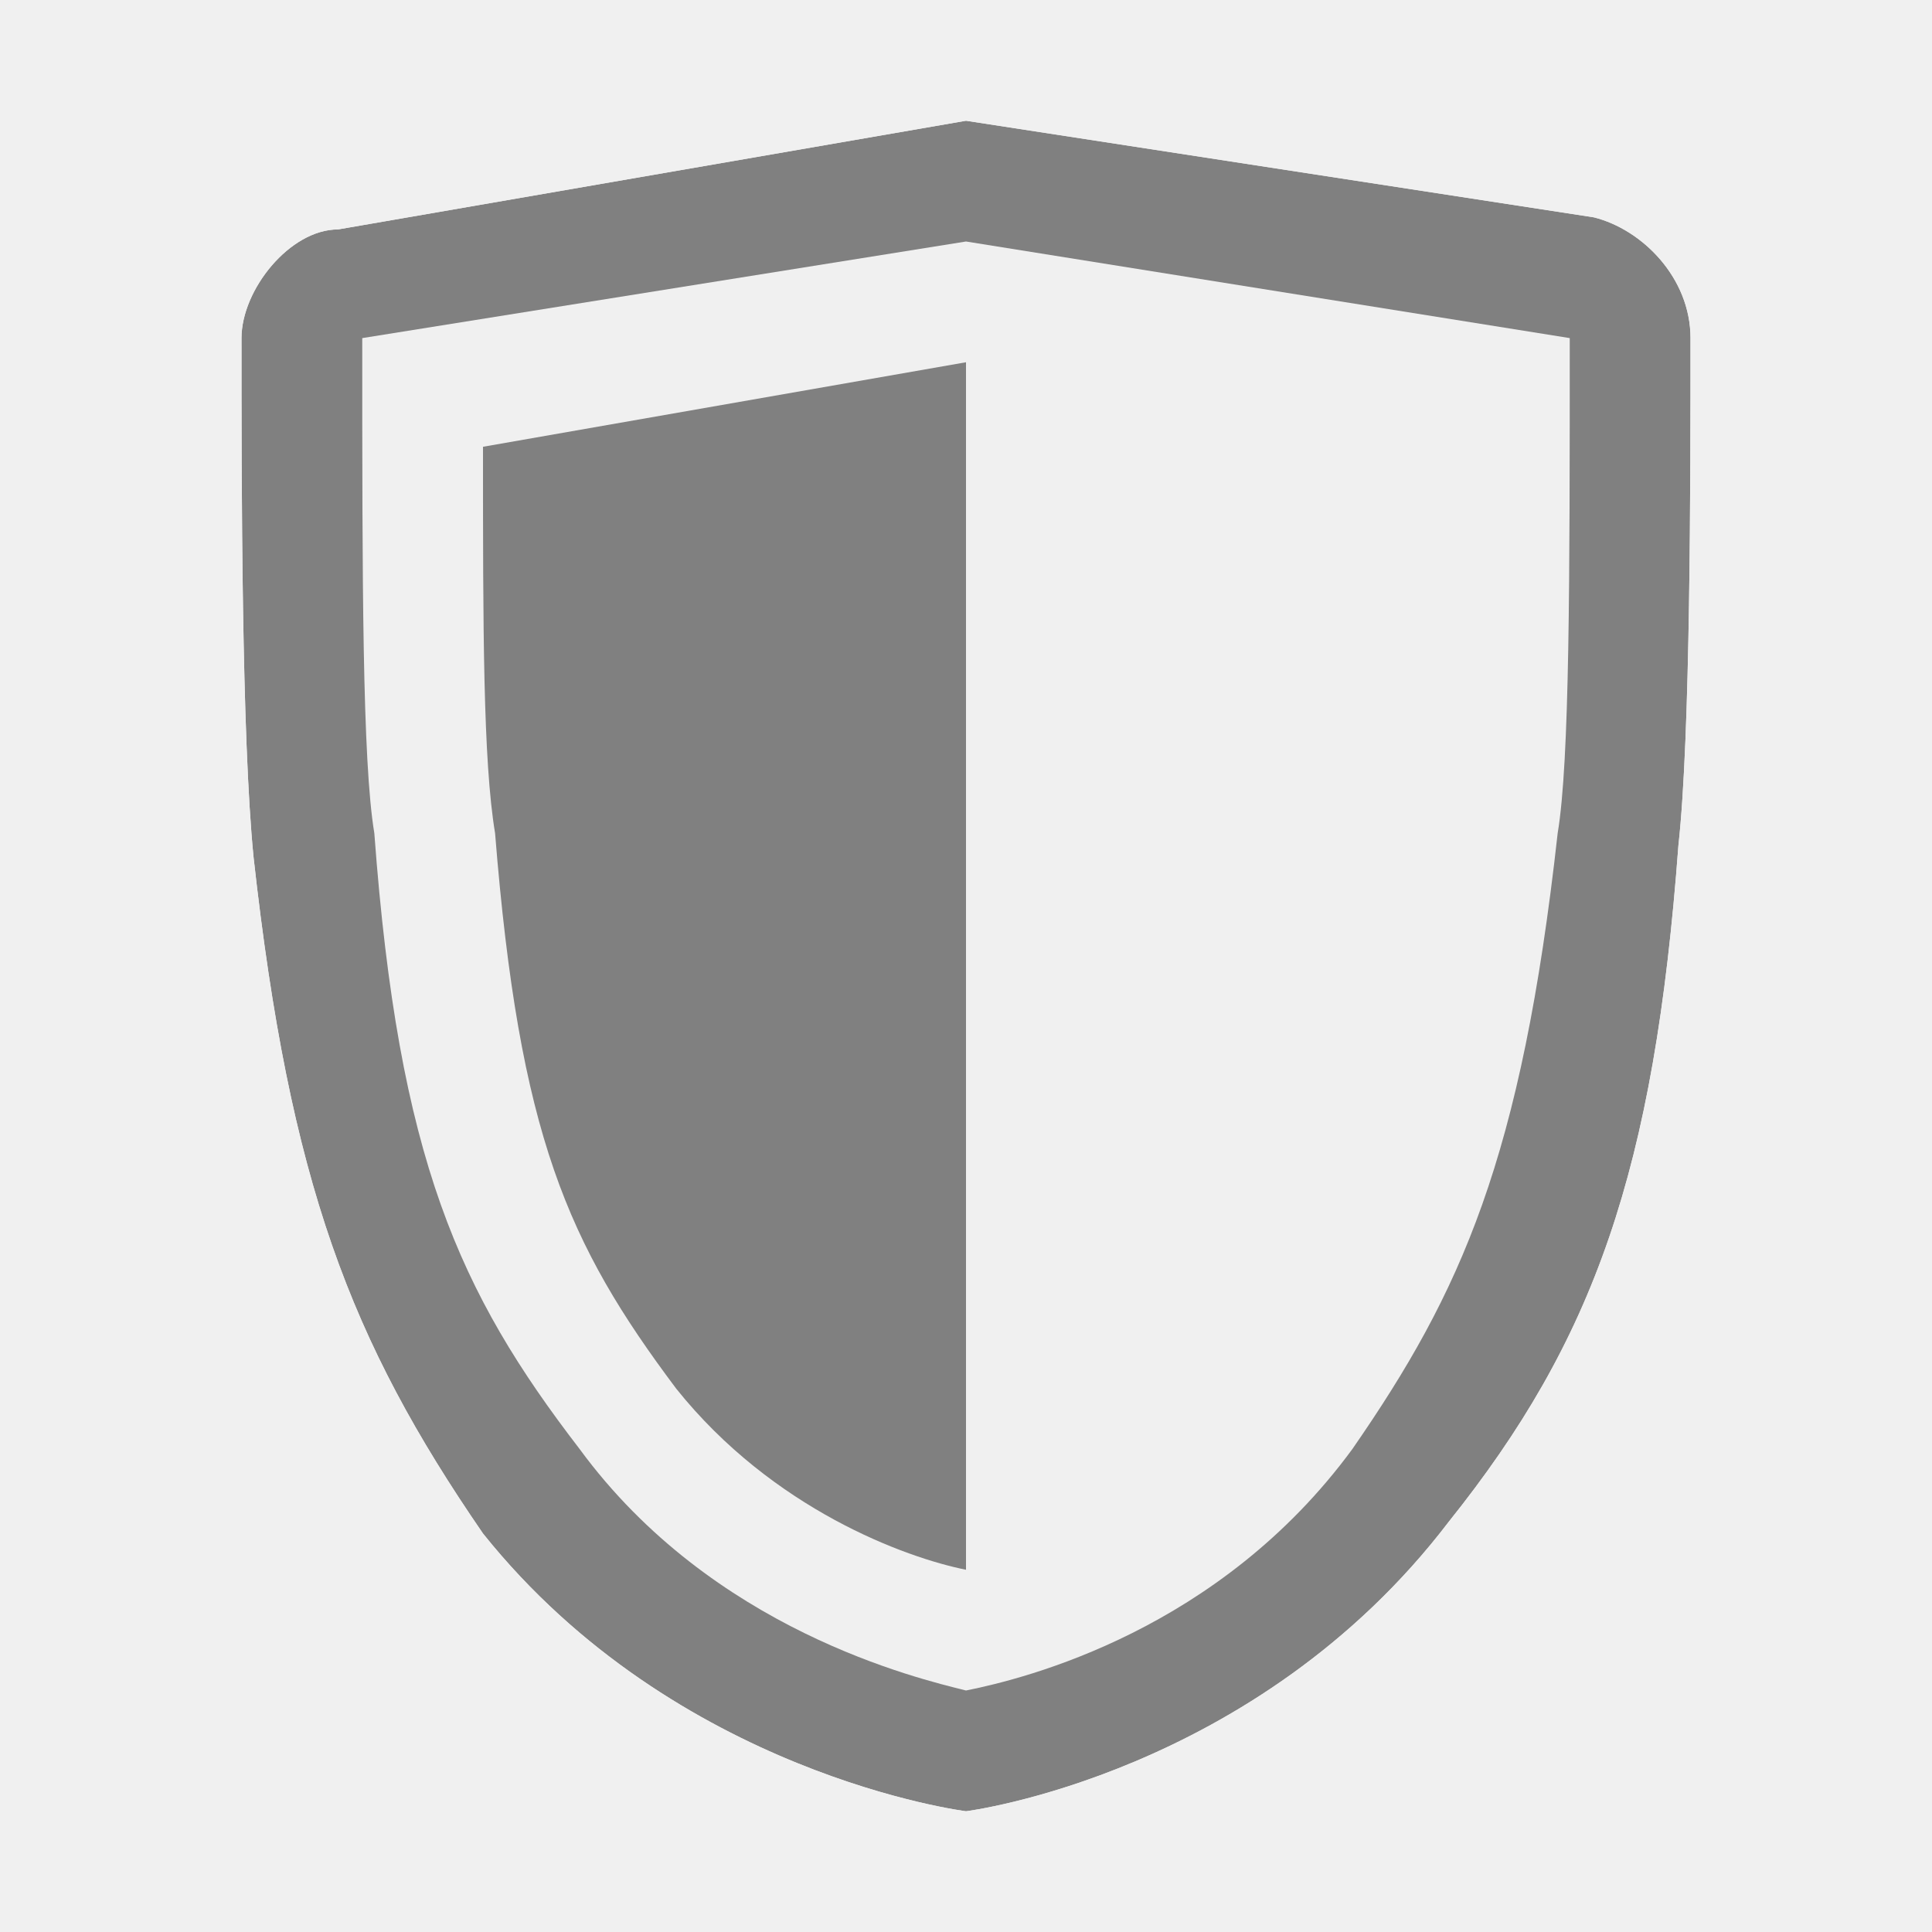
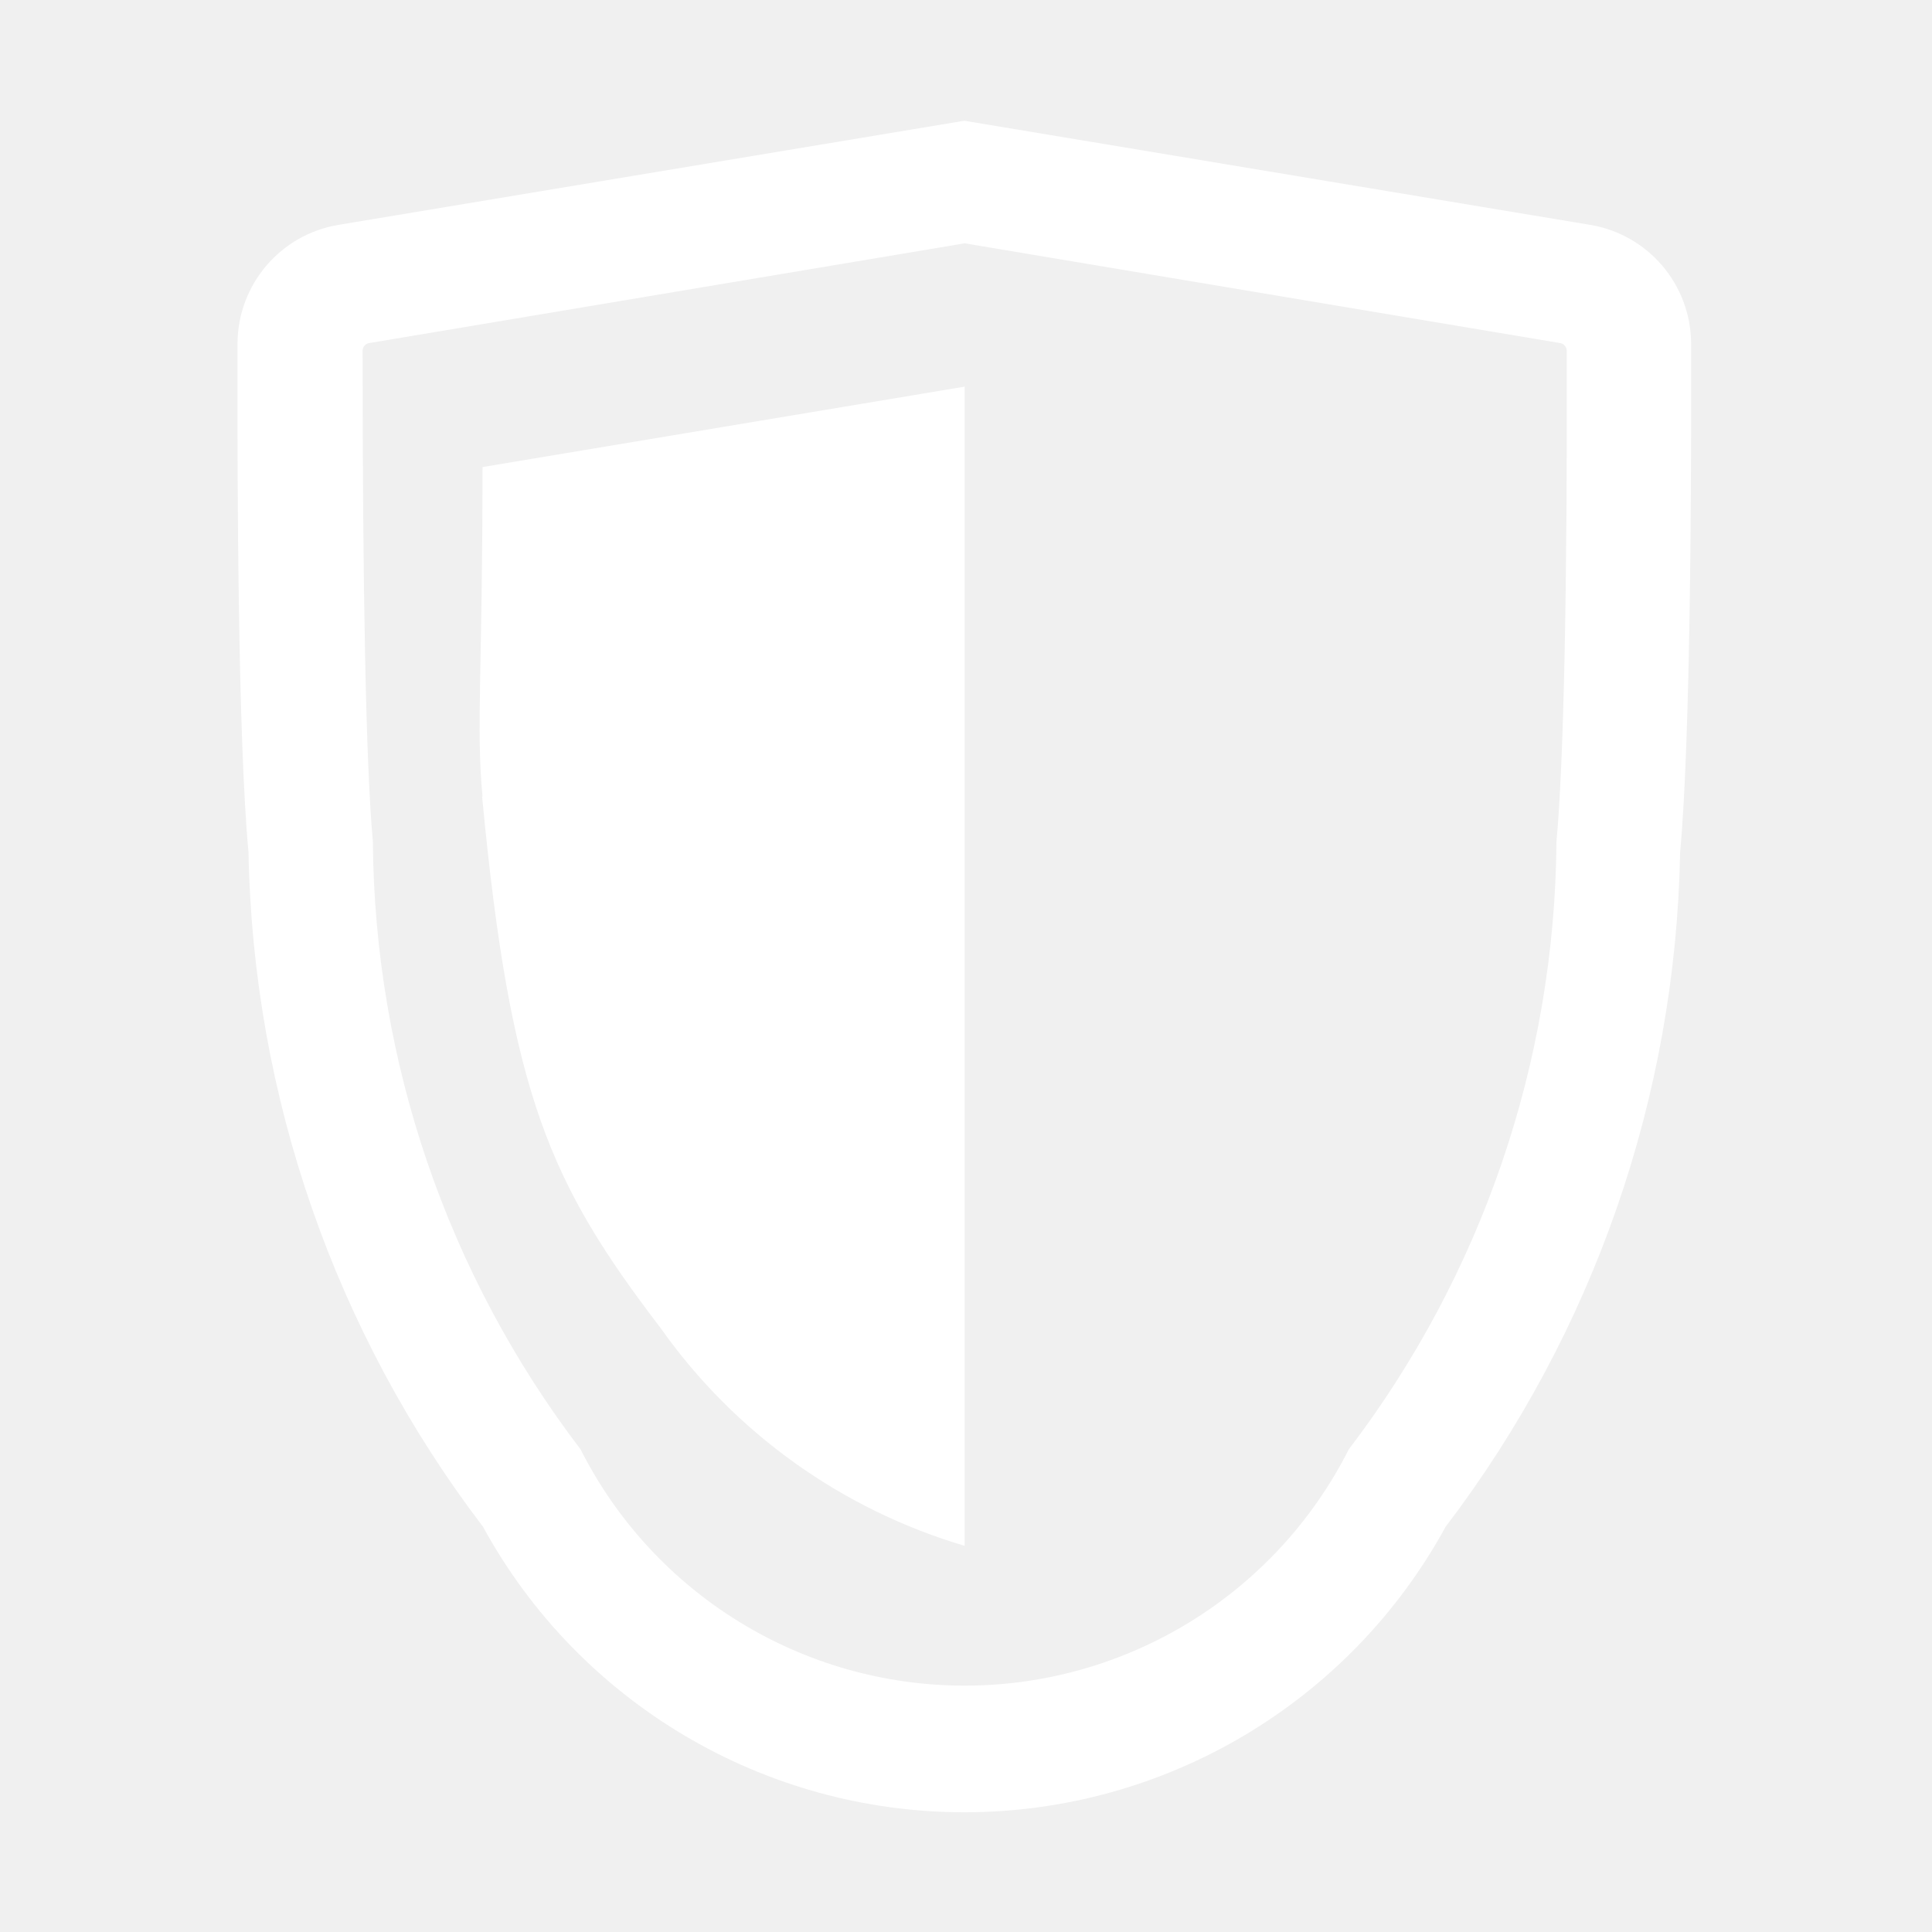
- <svg xmlns="http://www.w3.org/2000/svg" xmlns:xlink="http://www.w3.org/1999/xlink" width="16" height="16" viewBox="0 0 16 16">
-   <defs>
-     <path id="shape-shield-outer" d="M8,1L2.8,1.9C2.4,1.9,2,2.4,2,2.8C2,4,2,6.1,2.1,7.1c0.3,2.7,0.8,4,1.9,5.6C5.6,14.7,8,15,8,15s2.4-0.3,4-2.4 c1.2-1.5,1.7-2.9,1.9-5.6C14,6.1,14,4,14,2.8c0-0.5-0.4-0.9-0.8-1L8,1L8,1z" />
-     <path id="shape-shield-inner" d="M8,2l5,0.8c0,2,0,3.5-0.1,4.1c-0.3,2.7-0.8,3.8-1.7,5.1c-1.1,1.5-2.7,1.9-3.2,2c-0.4-0.1-2.1-0.5-3.2-2 c-1-1.3-1.5-2.4-1.7-5.1C3,6.3,3,4.8,3,2.8L8,2" />
-     <path id="shape-shield-detail" d="M8,13c-0.5-0.1-1.6-0.5-2.4-1.5c-0.9-1.2-1.3-2.1-1.5-4.6C4,6.3,4,5.2,4,3.7L8,3 V13z" />
-     <mask id="mask-shield-cutout">
-       <rect width="16" height="16" fill="#000" />
-       <use xlink:href="#shape-shield-outer" fill="#fff" />
-       <use xlink:href="#shape-shield-inner" fill="#000" />
-       <use xlink:href="#shape-shield-detail" fill="#fff" />
-     </mask>
-   </defs>
-   <use xlink:href="#shape-shield-outer" mask="url(#mask-shield-cutout)" fill="#808080" />
+ <svg xmlns="http://www.w3.org/2000/svg" width="16" height="16" viewBox="0 0 16 16">
+   <style>
+     path {
+       fill-rule: evenodd;
+       fill:#FFFFFF;
+     }
+   </style>
+   <path d="M213.914,185.059a9.5,9.5,0,0,1-1.942,5.585,4.542,4.542,0,0,1-7.972,0,9.5,9.5,0,0,1-1.942-5.585c-0.087-.927-0.094-3.036-0.091-4.217a1,1,0,0,1,.838-0.98l5.181-.862,5.181,0.862a1,1,0,0,1,.838.98C214.008,182.023,214,184.132,213.914,185.059Zm-1-4.219-4.925-.825-4.925.825a0.066,0.066,0,0,0-.061.061c0,1.945.026,3.428,0.085,4.068a8.4,8.4,0,0,0,1.72,5.034,3.564,3.564,0,0,0,6.362,0,8.4,8.4,0,0,0,1.72-5.034c0.06-.641.091-2.124,0.085-4.068A0.066,0.066,0,0,0,212.911,180.84Zm-8.918,3.755c-0.054-.569,0-1.022,0-2.727l3.993-.666v9.6A4.725,4.725,0,0,1,205.472,189C204.556,187.8,204.228,187.079,203.993,184.6Z" transform="translate(-200 -178)" />
</svg>
